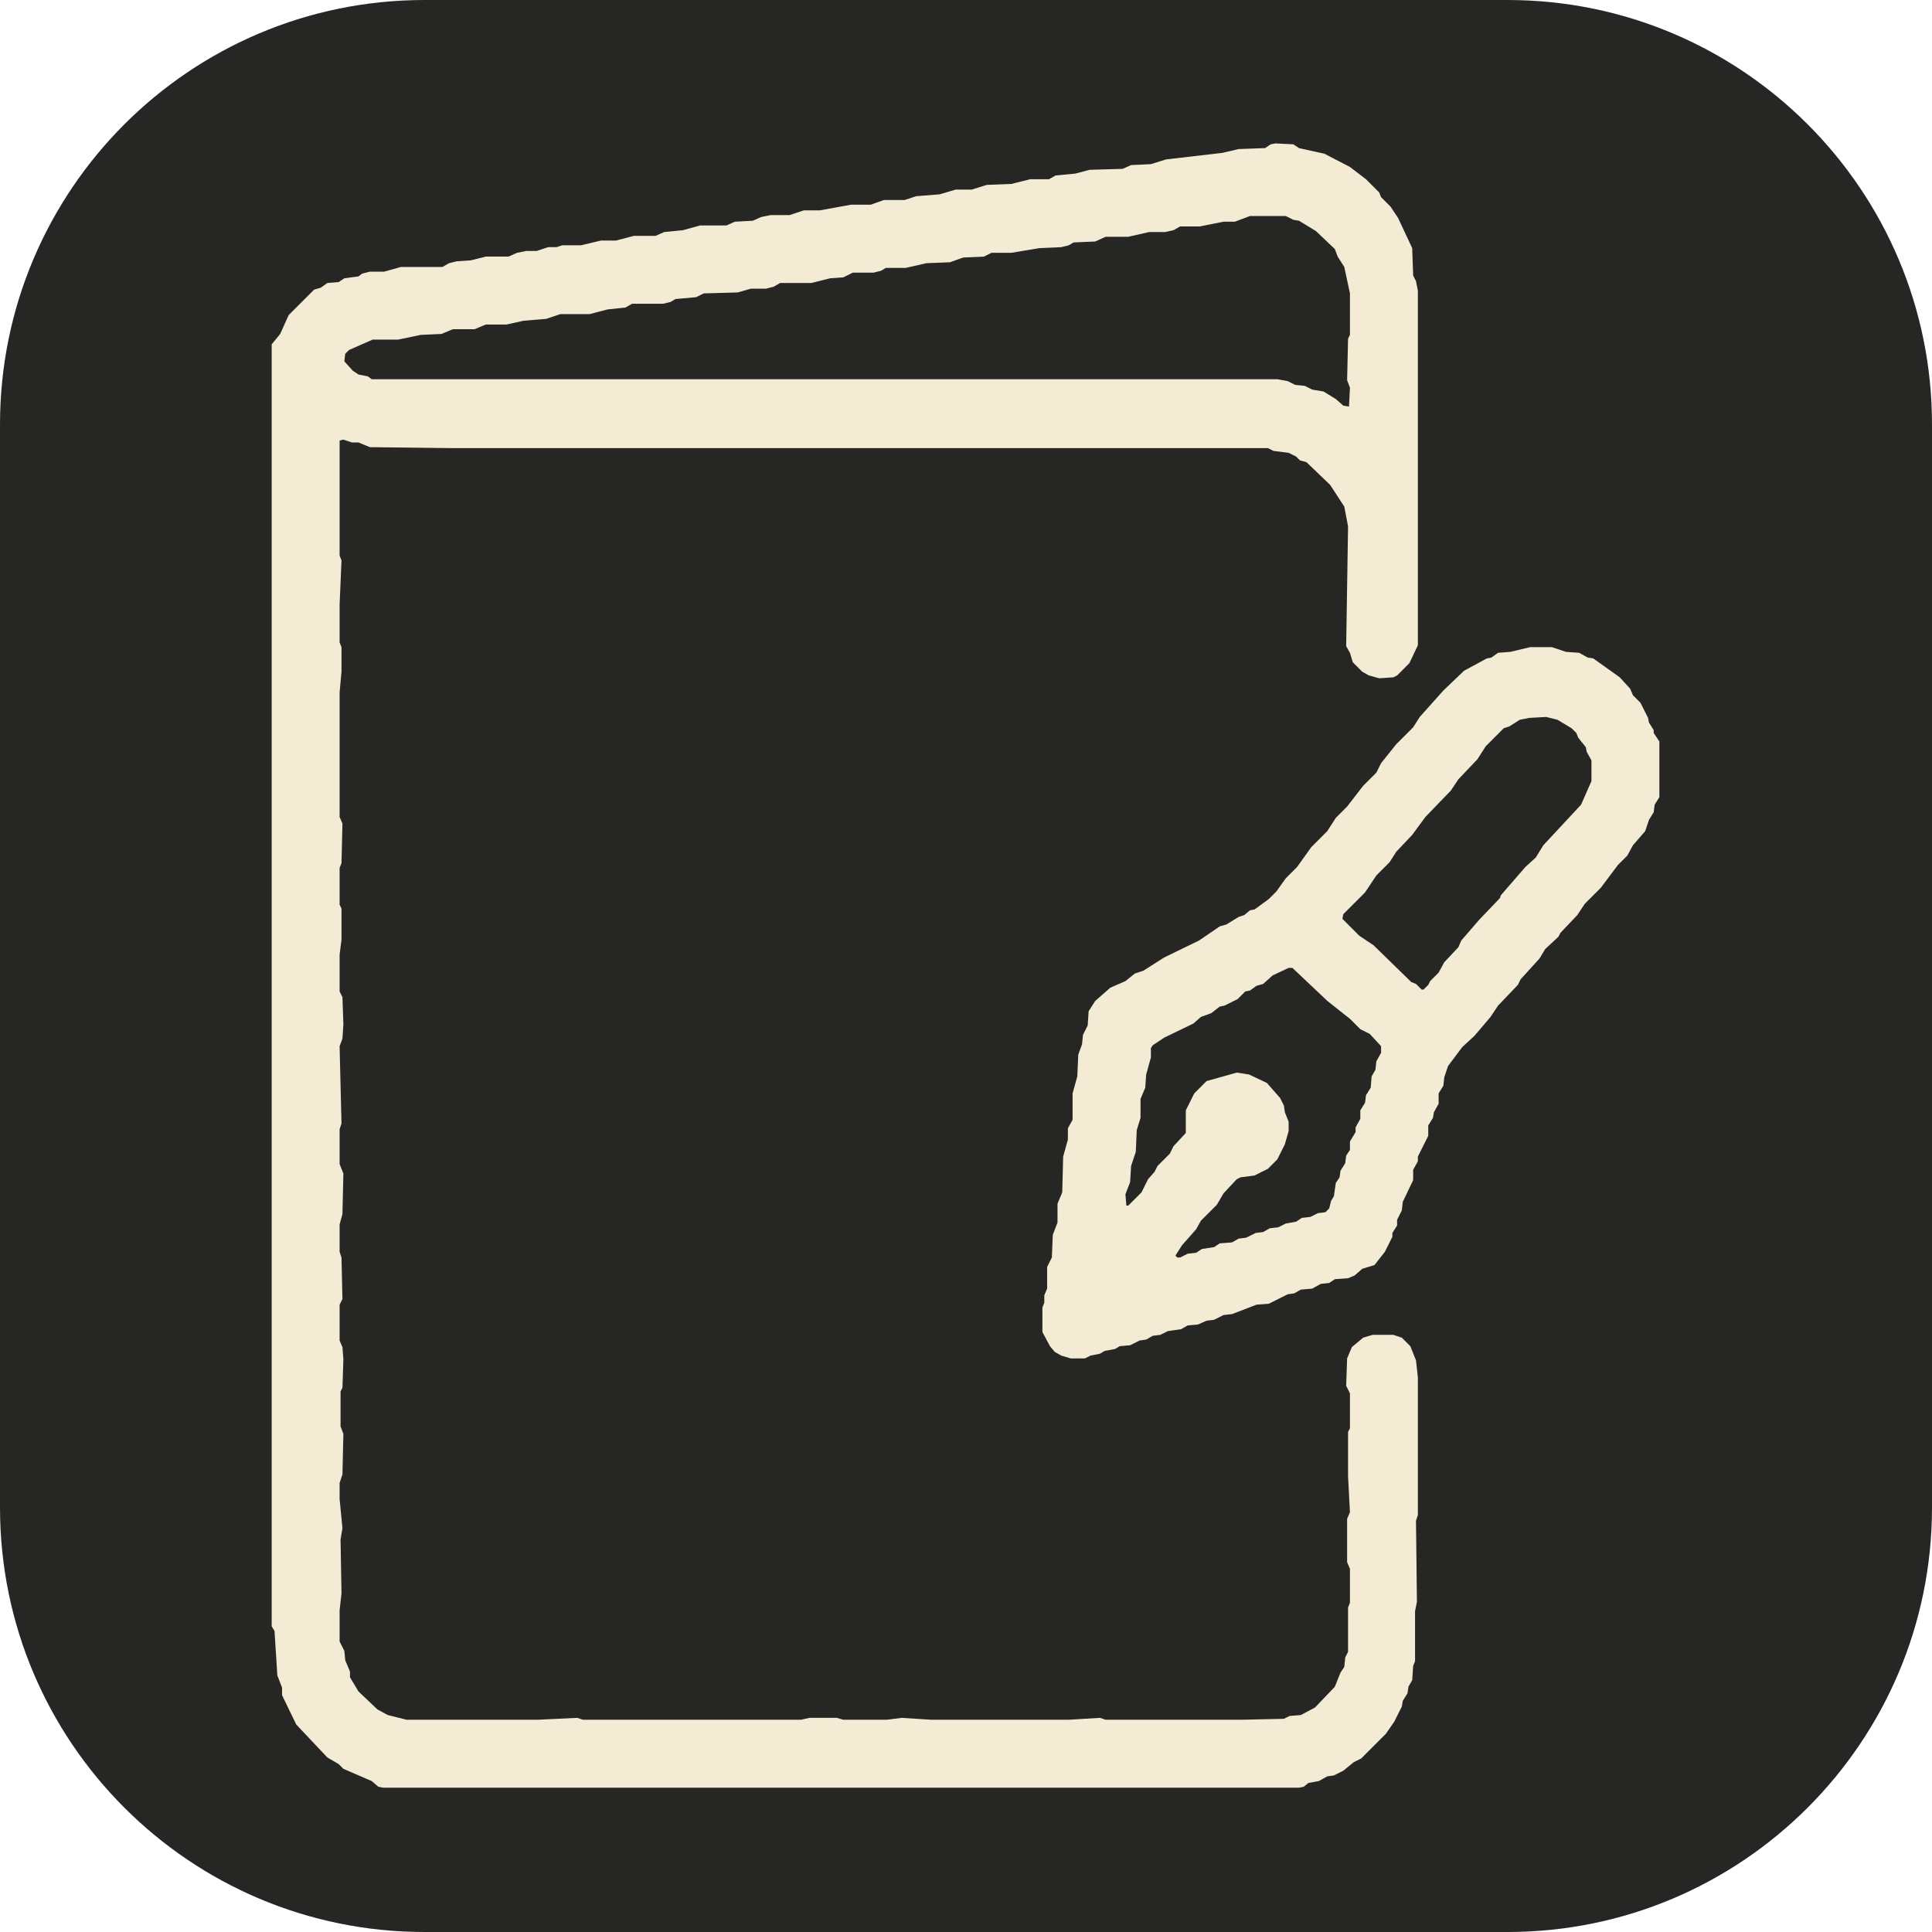
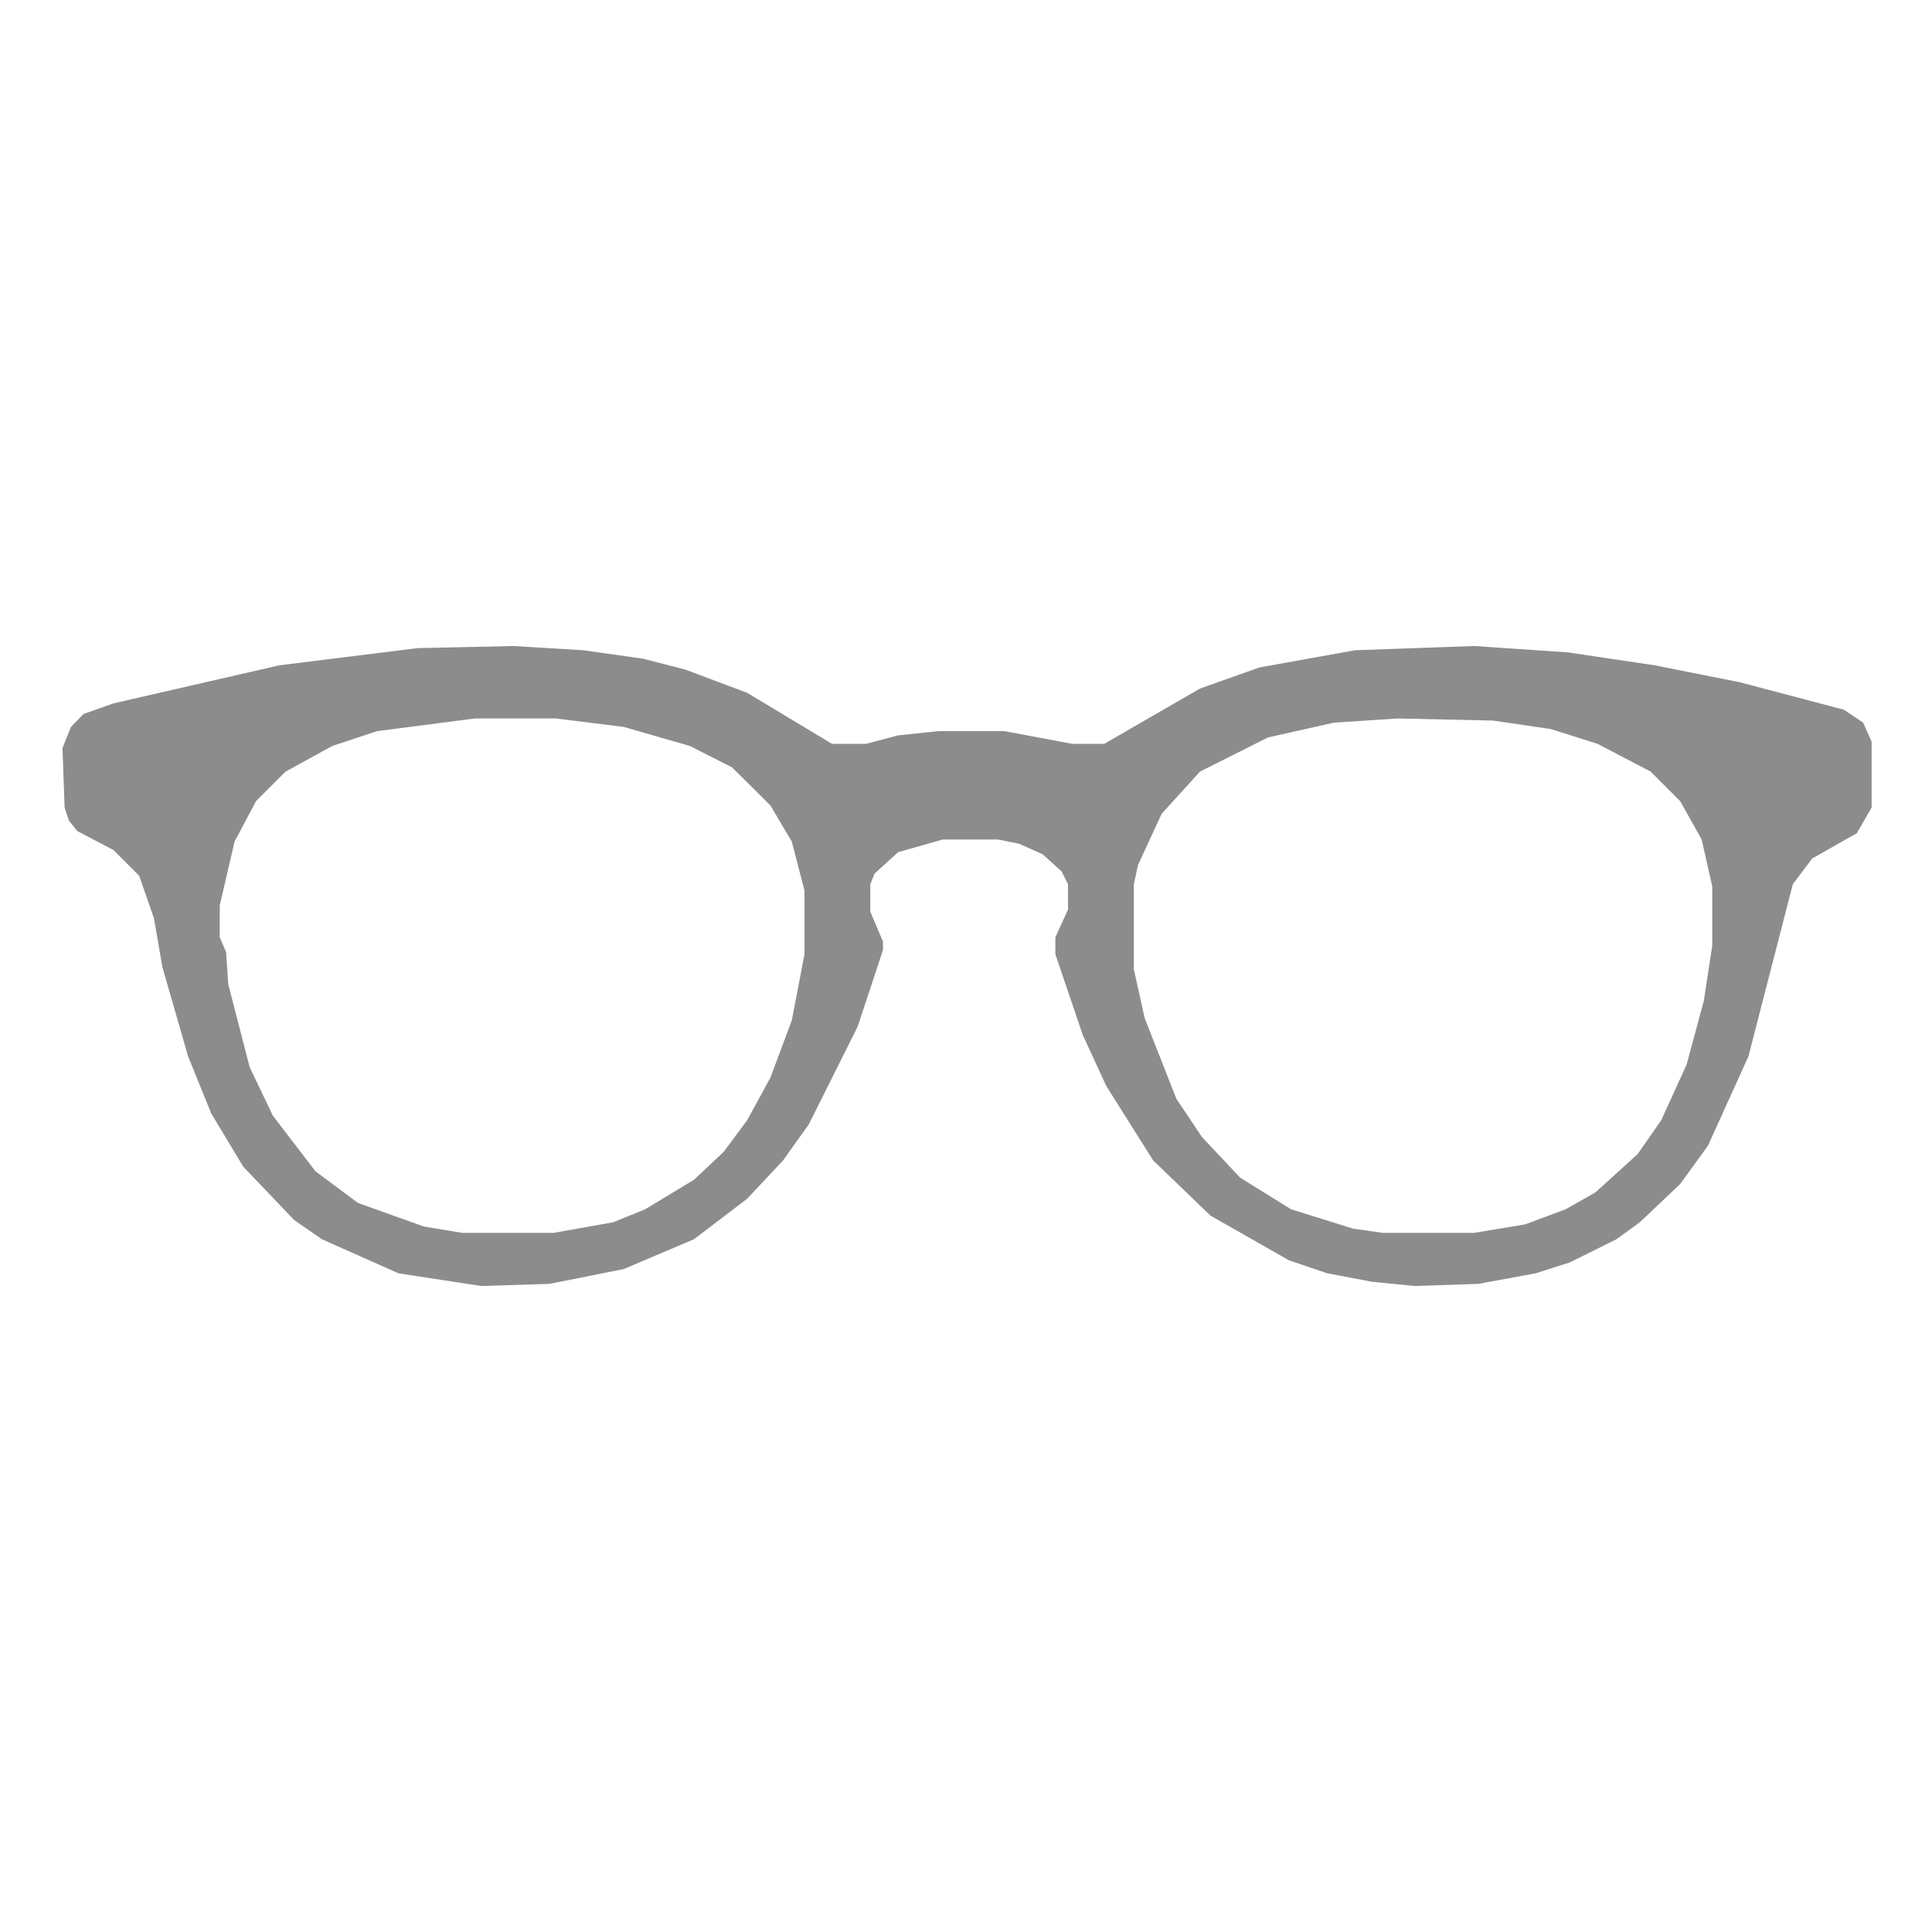
- <svg xmlns="http://www.w3.org/2000/svg" viewBox="0 0 1024 1024" width="512" height="512">
-   <style>
- /* 밝은 브라우저 탭: 검정 배지 + 베이지 아이콘 */
- .b{fill:#262624} .i{fill:#f3ebd4;fill-rule:evenodd}
- /* 어두운 브라우저 탭: 베이지 배지 + 검정 아이콘 */
- @media (prefers-color-scheme:dark){.b{fill:#f3ebd4} .i{fill:#262624}}
- </style>
-   <rect class="b" width="1024" height="1024" rx="225" />
-   <path class="i" d="M858.5,359.0 844.5,349.0 841.5,348.5 837.0,346.0 830.0,345.5 822.5,343.0 811.0,343.0 800.5,345.5 794.0,346.0 790.5,348.5 788.0,349.0 776.0,355.5 765.0,366.0 752.5,380.0 749.0,385.5 740.0,394.5 732.0,404.5 729.5,409.5 722.5,416.5 714.0,427.5 708.0,433.5 703.5,440.5 695.0,449.0 687.5,459.5 681.5,465.5 676.5,472.5 672.5,476.5 665.0,482.0 662.5,482.5 659.5,485.0 656.5,486.0 650.0,490.0 646.5,491.0 635.5,498.5 617.0,507.5 606.0,514.5 601.5,516.0 596.5,520.0 588.5,523.5 580.5,530.5 577.0,536.0 576.5,543.5 574.0,548.5 573.5,553.5 571.5,559.0 571.0,570.5 568.5,579.5 568.5,593.5 566.0,598.0 566.0,604.0 563.5,613.0 563.0,632.0 560.5,638.0 560.5,648.0 558.0,654.5 557.5,666.5 555.0,671.5 555.0,683.0 553.5,686.5 553.5,690.5 552.5,693.0 552.5,706.0 556.5,713.5 559.0,716.5 562.5,718.5 567.5,720.0 575.0,720.0 578.0,718.5 583.0,717.5 585.5,716.0 591.0,715.0 593.5,713.5 599.0,713.0 604.0,710.5 607.5,710.0 611.0,708.0 615.0,707.5 619.0,705.5 626.0,704.5 629.5,702.5 635.0,702.0 639.5,700.0 643.5,699.5 648.5,697.0 653.0,696.5 666.0,691.5 672.5,691.0 682.5,686.0 686.0,685.5 689.5,683.5 695.5,683.0 700.0,680.5 704.5,680.0 707.5,678.0 714.5,677.5 718.0,676.0 722.0,672.5 728.5,670.5 734.0,663.5 738.0,655.5 738.0,653.5 740.5,649.5 740.5,646.5 743.0,641.5 743.5,637.0 749.0,625.5 749.0,620.0 751.5,615.5 751.5,613.0 757.0,602.0 757.0,596.5 759.5,592.5 760.0,589.5 762.5,585.0 762.5,579.5 765.0,575.5 765.5,571.0 767.5,565.0 775.0,555.0 781.5,549.0 790.0,539.0 794.0,533.0 804.5,522.0 806.0,519.0 816.0,508.0 819.0,503.0 826.0,496.5 827.0,494.5 836.0,485.0 840.0,479.0 848.5,470.5 857.5,458.5 862.5,453.5 865.5,448.0 872.0,440.5 874.0,434.5 876.5,430.5 877.0,426.5 879.5,422.5 879.5,393.0 876.5,388.5 876.5,387.0 874.0,383.0 873.5,380.5 869.5,372.5 865.5,368.5 864.0,365.0ZM685.0,513.0 703.5,530.5 715.5,540.0 721.0,545.5 726.0,548.0 732.0,554.5 732.0,558.0 729.5,562.5 729.0,567.0 727.0,570.5 726.5,576.5 724.0,580.5 723.5,584.5 721.0,588.5 721.0,593.0 718.5,597.5 718.5,600.0 715.5,605.0 715.5,609.5 713.5,612.5 713.0,616.5 710.5,620.5 710.0,624.0 708.0,627.0 707.0,634.0 705.5,636.5 704.5,640.5 702.5,642.5 698.5,643.0 694.5,645.0 690.0,645.5 687.0,647.5 681.5,648.5 677.5,650.5 673.0,651.0 669.5,653.0 665.5,653.5 660.5,656.0 656.5,656.5 653.0,658.5 646.5,659.0 643.5,661.0 637.0,662.0 634.0,664.0 629.5,664.5 625.5,666.5 624.0,666.5 623.0,665.5 626.5,660.0 634.0,651.5 636.5,647.0 645.0,638.5 648.5,632.5 655.5,625.0 657.5,624.0 665.0,623.0 672.0,619.5 677.0,614.5 681.0,606.5 683.0,599.5 683.0,594.5 681.0,589.5 680.5,586.0 678.5,582.0 671.5,574.0 662.0,569.5 655.5,568.5 639.5,573.0 633.0,579.5 628.5,588.5 628.5,600.5 622.0,607.5 620.0,611.5 613.5,618.0 612.0,621.0 608.5,625.0 605.0,632.0 598.0,639.0 597.0,639.0 596.5,633.0 599.0,626.5 599.5,618.0 602.0,610.5 602.5,599.0 604.5,592.5 604.5,582.5 607.0,576.5 607.5,569.5 610.0,560.5 610.0,555.5 611.0,554.0 617.0,550.0 632.5,542.5 636.5,539.0 642.0,537.0 646.5,533.5 649.0,533.0 656.0,529.5 660.0,525.5 662.5,525.0 666.0,522.5 669.5,521.5 674.5,517.0 683.0,513.0ZM825.5,381.5 833.0,386.0 835.5,388.5 836.5,391.0 840.5,396.0 841.0,398.5 843.5,403.0 843.5,414.0 838.0,426.5 818.0,448.0 814.0,454.5 808.5,459.5 795.5,474.5 795.0,476.0 784.0,487.5 774.5,498.5 773.0,502.0 765.5,510.0 762.5,515.5 758.0,520.0 757.0,522.0 754.5,524.5 753.5,524.5 750.5,521.5 748.0,520.5 728.0,501.0 720.5,496.0 711.5,487.0 712.0,484.5 723.5,473.0 729.5,464.0 736.5,457.0 740.0,451.5 748.5,442.5 755.5,433.0 769.0,419.0 773.0,413.0 783.0,402.5 787.5,395.5 797.0,386.0 800.0,385.0 805.5,381.5 810.5,380.5 819.5,380.0ZM715.5,88.5 702.0,81.5 688.5,78.5 685.5,76.5 676.0,76.0 673.5,76.5 670.5,78.5 656.5,79.0 648.0,81.0 618.0,84.5 610.0,87.0 599.5,87.5 595.0,89.5 577.5,90.0 570.0,92.0 559.5,93.0 556.0,95.0 546.0,95.0 536.0,97.5 523.0,98.0 515.0,100.5 506.5,100.5 498.0,103.0 485.5,104.0 479.5,106.0 468.5,106.0 461.5,108.5 451.0,108.5 434.5,111.5 426.0,111.5 418.5,114.0 408.5,114.0 403.5,115.0 399.0,117.0 389.5,117.5 385.0,119.5 371.0,119.5 362.0,122.0 352.0,123.0 347.5,125.0 336.0,125.0 326.5,127.5 318.5,127.5 308.0,130.0 298.0,130.0 295.0,131.0 290.5,131.0 284.5,133.0 279.0,133.0 274.0,134.0 269.5,136.0 257.5,136.0 249.5,138.0 242.0,138.5 238.0,139.5 234.5,141.5 212.5,141.5 203.5,144.0 196.0,144.0 192.0,145.0 190.0,146.5 182.5,147.5 179.5,149.5 173.5,150.0 170.0,152.5 166.5,153.5 153.0,167.0 148.5,177.0 144.0,182.5 144.0,862.0 145.5,864.5 147.0,888.0 149.5,894.5 149.5,898.5 157.0,914.0 173.5,931.5 179.5,935.0 182.0,937.5 197.0,944.0 200.5,947.0 203.0,947.5 688.5,947.5 691.0,947.0 693.5,945.0 699.0,944.0 703.5,941.5 707.0,941.0 712.0,938.5 717.5,934.0 721.5,932.0 734.5,919.0 739.0,912.5 743.0,904.5 743.5,901.5 746.0,897.5 746.5,894.0 748.5,890.5 749.0,883.0 750.0,880.5 750.0,854.0 751.0,849.0 750.5,806.0 751.5,803.0 751.5,730.0 750.5,721.0 747.5,713.5 743.0,709.0 738.5,707.5 727.5,707.5 722.5,709.0 716.5,714.0 714.0,720.0 713.5,734.5 715.5,738.5 715.5,757.0 714.5,759.0 714.5,782.5 715.5,801.5 714.0,805.0 714.0,828.0 715.5,831.5 715.5,849.5 714.5,852.0 714.5,875.5 713.0,878.5 712.5,883.5 710.5,886.5 707.5,894.0 697.0,905.0 689.5,909.0 683.5,909.5 680.5,911.0 658.0,911.5 586.0,911.5 583.0,910.5 566.5,911.5 493.5,911.5 478.0,910.5 470.0,911.5 447.0,911.5 443.5,910.5 429.0,910.5 424.5,911.5 309.0,911.5 306.0,910.5 285.0,911.5 215.5,911.5 205.5,909.0 200.0,906.0 190.0,896.5 185.5,889.0 185.5,886.0 183.0,880.0 182.5,875.0 180.0,870.0 180.0,853.5 181.0,844.5 180.5,816.0 181.5,810.0 180.0,794.5 180.0,786.0 181.5,781.5 182.0,760.0 180.5,756.0 180.5,737.5 181.5,735.5 182.0,720.5 181.5,714.0 180.0,710.5 180.0,691.5 181.5,688.5 181.0,666.5 180.0,663.5 180.0,649.0 181.5,643.5 182.0,622.0 180.0,617.0 180.0,598.5 181.0,595.5 180.0,554.5 181.5,550.5 182.0,543.0 181.5,528.5 180.0,525.5 180.0,506.0 181.0,498.0 181.0,481.5 180.0,479.5 180.0,460.0 181.0,457.5 181.5,436.5 180.0,433.0 180.0,367.0 181.0,356.0 181.0,343.0 180.0,340.5 180.0,320.5 181.0,297.0 180.0,294.5 180.0,233.5 182.0,233.0 186.5,234.5 190.0,234.5 196.0,237.0 238.5,237.5 672.0,237.5 675.0,239.0 683.0,240.0 687.0,242.0 689.0,244.0 692.5,245.0 705.0,257.0 712.5,268.5 714.5,279.0 713.5,342.5 715.5,346.0 717.0,351.0 722.0,356.0 725.5,358.0 731.0,359.5 738.5,359.0 740.5,358.0 747.0,351.5 751.5,342.0 751.5,154.0 750.5,149.0 749.0,146.0 748.5,131.5 741.0,115.5 737.0,109.5 732.0,104.5 731.0,102.0 724.0,95.0ZM715.5,155.5 715.5,177.5 714.5,179.5 714.0,201.5 715.5,205.5 715.0,215.5 712.0,215.0 708.0,211.5 701.5,207.5 695.5,206.5 691.5,204.5 686.5,204.0 682.5,202.0 677.0,201.0 197.0,201.0 195.0,199.5 190.0,198.5 187.0,196.5 182.5,191.5 183.0,187.5 185.0,185.5 197.5,180.0 211.0,180.0 223.0,177.5 234.0,177.0 240.0,174.5 251.5,174.5 257.5,172.0 268.5,172.0 277.5,170.0 289.5,169.0 297.0,166.5 312.5,166.5 322.0,164.0 331.5,163.0 335.0,161.0 351.5,161.0 355.5,160.0 358.0,158.5 369.0,157.5 373.0,155.5 391.0,155.0 398.0,153.0 406.0,153.0 410.0,152.0 413.5,150.0 430.0,150.0 440.0,147.5 447.0,147.0 452.0,144.5 463.0,144.5 467.0,143.5 469.5,142.0 480.0,142.0 491.0,139.5 503.5,139.0 510.5,136.5 521.5,136.0 525.5,134.0 536.0,134.0 551.0,131.5 562.5,131.0 566.5,130.0 569.0,128.5 580.5,128.0 586.0,125.5 598.0,125.5 609.0,123.0 617.5,123.0 622.0,122.0 625.5,120.0 636.0,120.0 648.5,117.5 654.5,117.5 662.5,114.5 681.5,114.5 685.5,116.5 688.5,117.0 697.5,122.5 707.5,132.0 709.0,136.0 712.5,141.5Z" />
+ <svg xmlns="http://www.w3.org/2000/svg" viewBox="0 0 64 64">
+   <path fill="#8c8c8c" fill-rule="evenodd" d="M2.07 24.78L2.14 26.75L2.28 27.18L2.56 27.53L3.76 28.16L4.61 29.01L5.1 30.42L5.38 32.04L6.23 34.99L7 36.89L8.06 38.65L9.75 40.42L10.66 41.05L13.2 42.18L15.94 42.6L18.2 42.53L20.66 42.04L22.99 41.05L24.75 39.71L25.94 38.44L26.79 37.25L28.41 34.01L29.25 31.47L29.25 31.19L28.83 30.2L28.83 29.29L28.97 28.94L29.75 28.23L31.23 27.81L33.06 27.81L33.76 27.95L34.54 28.3L35.17 28.87L35.38 29.29L35.38 30.13L34.96 31.05L34.96 31.61L35.87 34.29L36.65 35.98L38.2 38.44L40.1 40.27L42.7 41.75L43.97 42.18L45.45 42.46L46.86 42.6L48.97 42.53L50.87 42.18L52 41.82L53.55 41.05L54.32 40.49L55.66 39.22L56.58 37.95L57.92 34.99L59.39 29.29L60.03 28.44L61.51 27.6L62 26.75L62 24.57L61.72 23.94L61.08 23.51L57.63 22.6L54.82 22.04L51.93 21.61L48.83 21.4L44.89 21.54L41.72 22.11L39.75 22.81L36.58 24.64L35.52 24.64L33.27 24.22L31.08 24.22L29.75 24.36L28.69 24.64L27.56 24.64L24.75 22.95L22.7 22.18L21.3 21.82L19.32 21.54L17 21.4L13.83 21.47L9.25 22.04L3.76 23.3L2.77 23.65L2.35 24.08ZM39.75 25.56L42 24.43L44.18 23.94L46.3 23.8L49.46 23.87L51.37 24.15L52.92 24.64L54.68 25.56L55.66 26.54L56.37 27.81L56.72 29.36L56.72 31.33L56.44 33.16L55.87 35.27L55.03 37.11L54.25 38.23L52.85 39.5L51.86 40.06L50.52 40.56L48.83 40.84L45.8 40.84L44.82 40.7L42.77 40.06L41.08 39.01L39.82 37.67L38.97 36.4L37.92 33.73L37.56 32.11L37.56 29.29L37.7 28.65L38.48 26.96ZM9.46 25.56L11.01 24.71L12.49 24.22L15.73 23.8L18.41 23.8L20.66 24.08L22.85 24.71L24.25 25.42L25.52 26.68L26.23 27.88L26.65 29.5L26.65 31.61L26.23 33.8L25.52 35.7L24.75 37.11L23.97 38.16L22.99 39.08L21.37 40.06L20.31 40.49L18.34 40.84L15.31 40.84L14.04 40.63L11.86 39.85L10.45 38.8L9.04 36.96L8.27 35.35L7.56 32.6L7.49 31.54L7.28 31.05L7.28 29.99L7.77 27.88L8.48 26.54Z" />
</svg>
